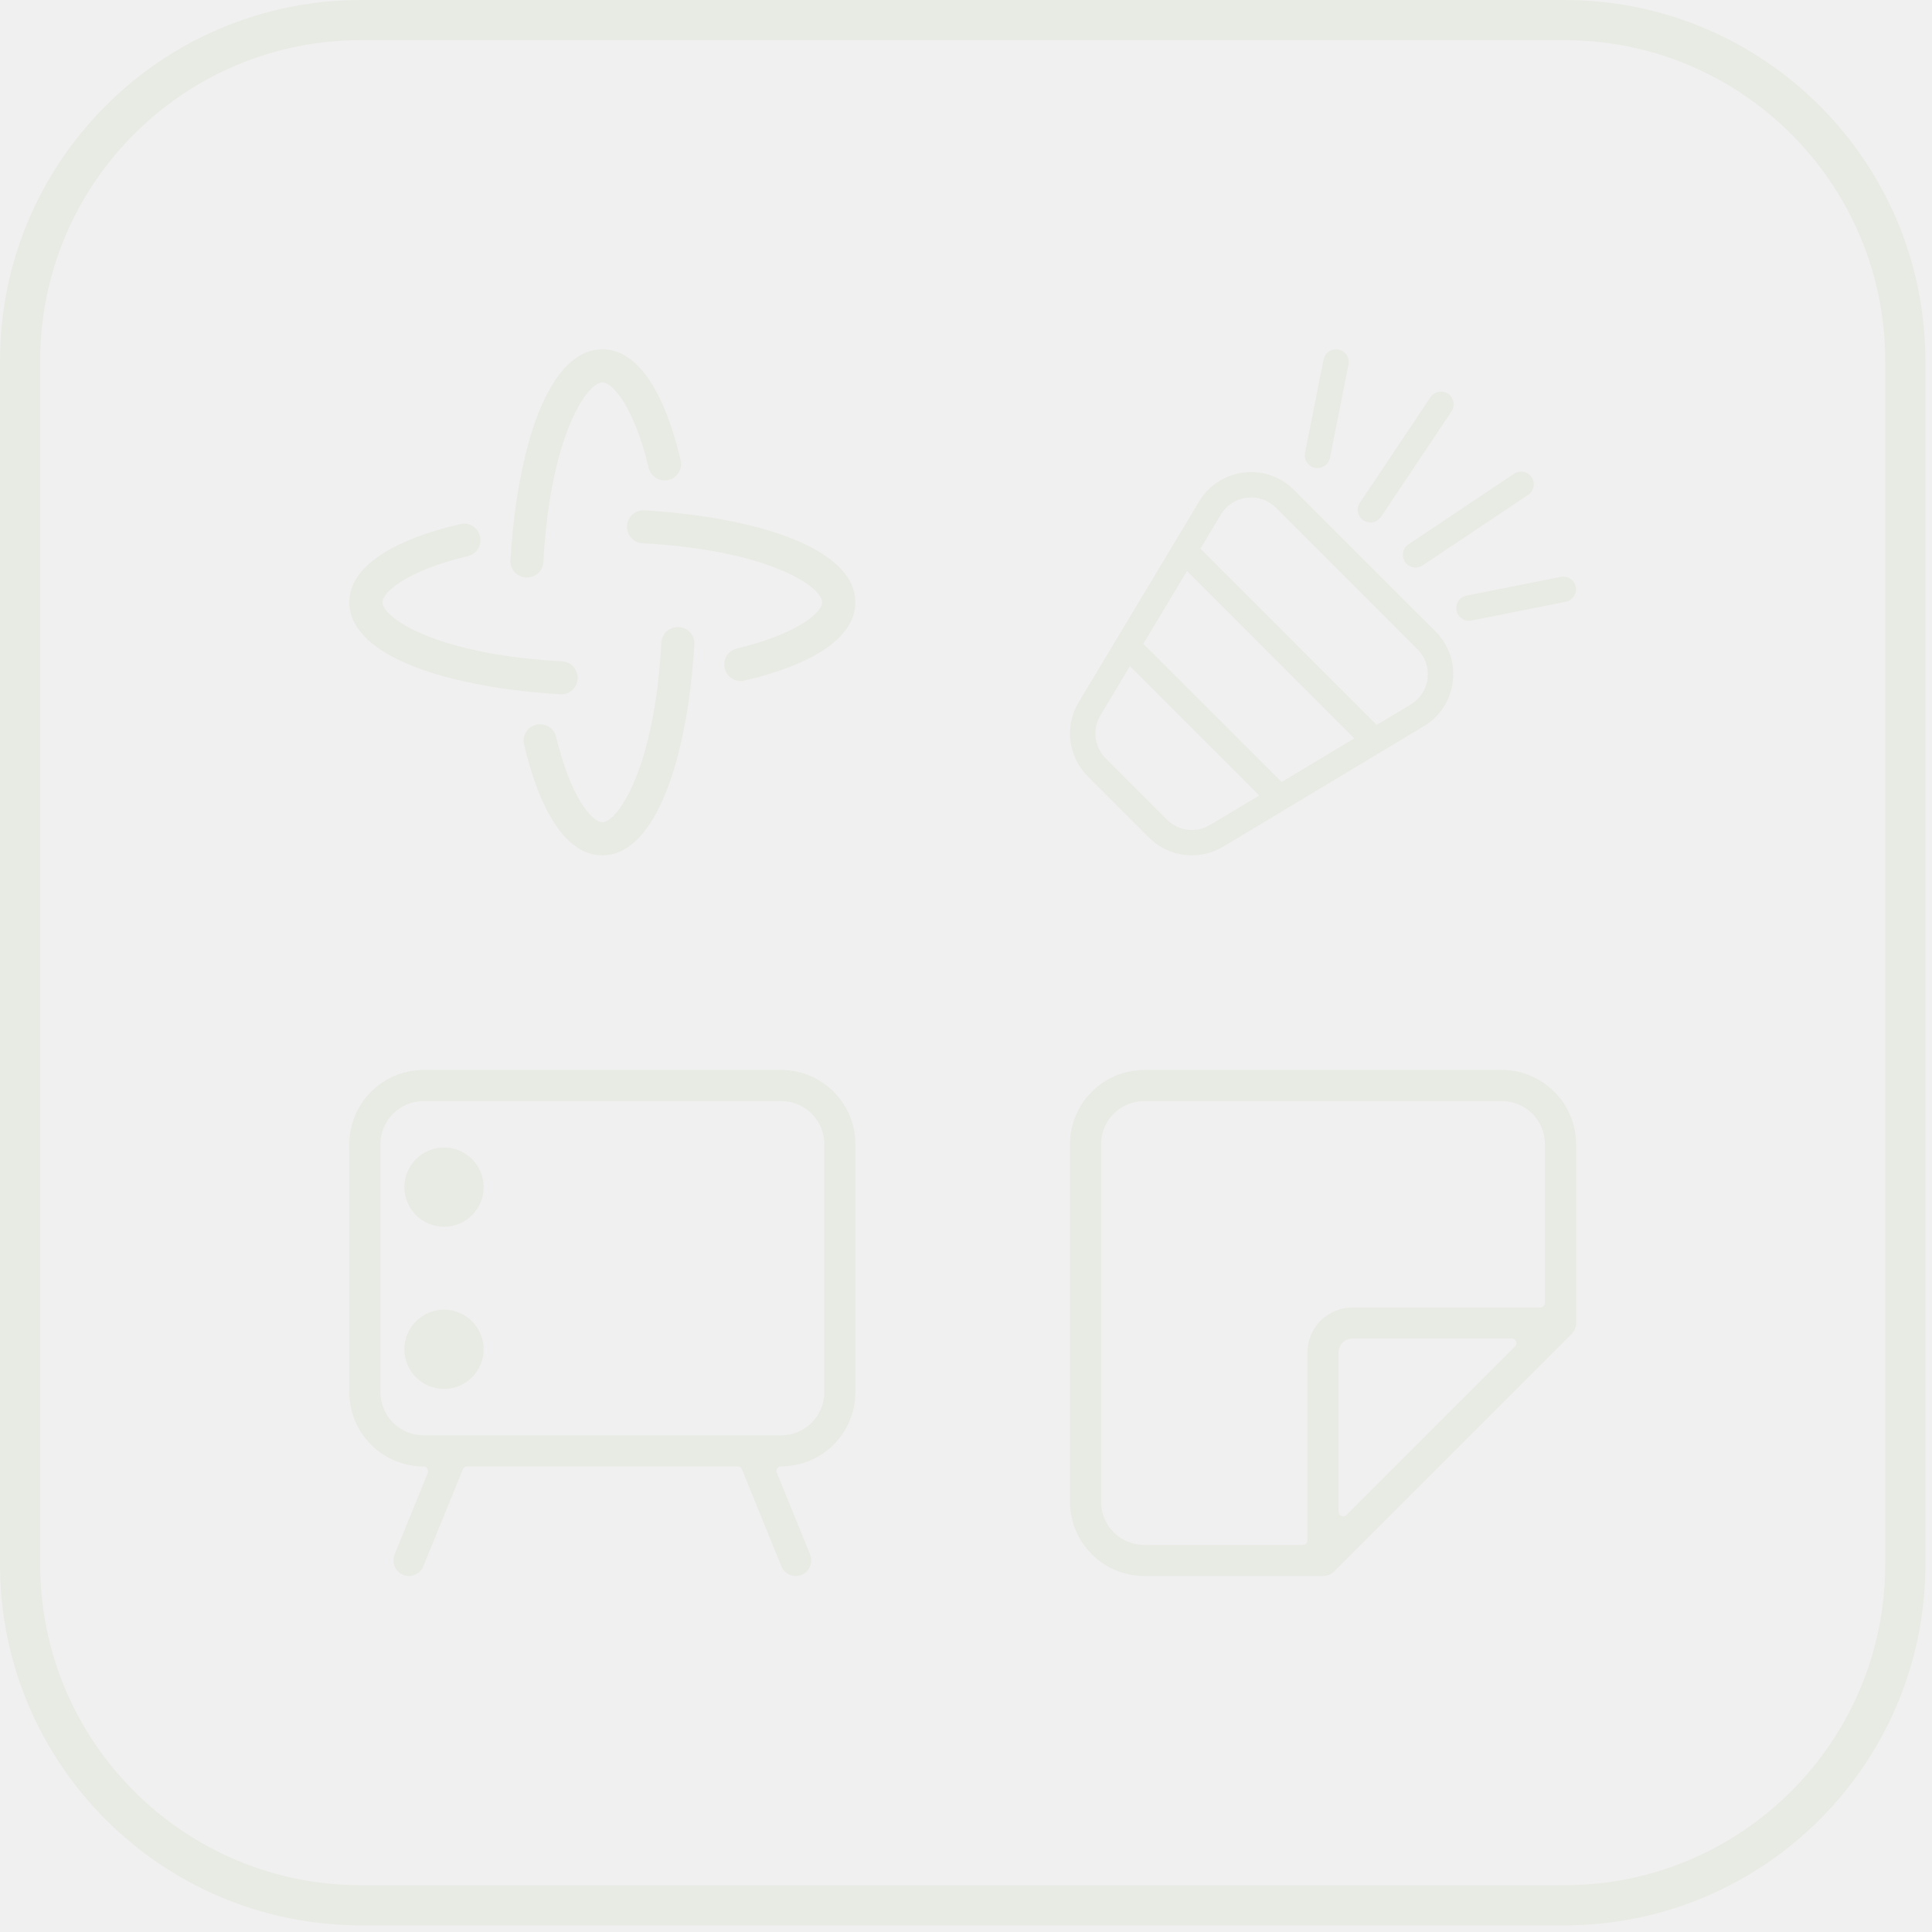
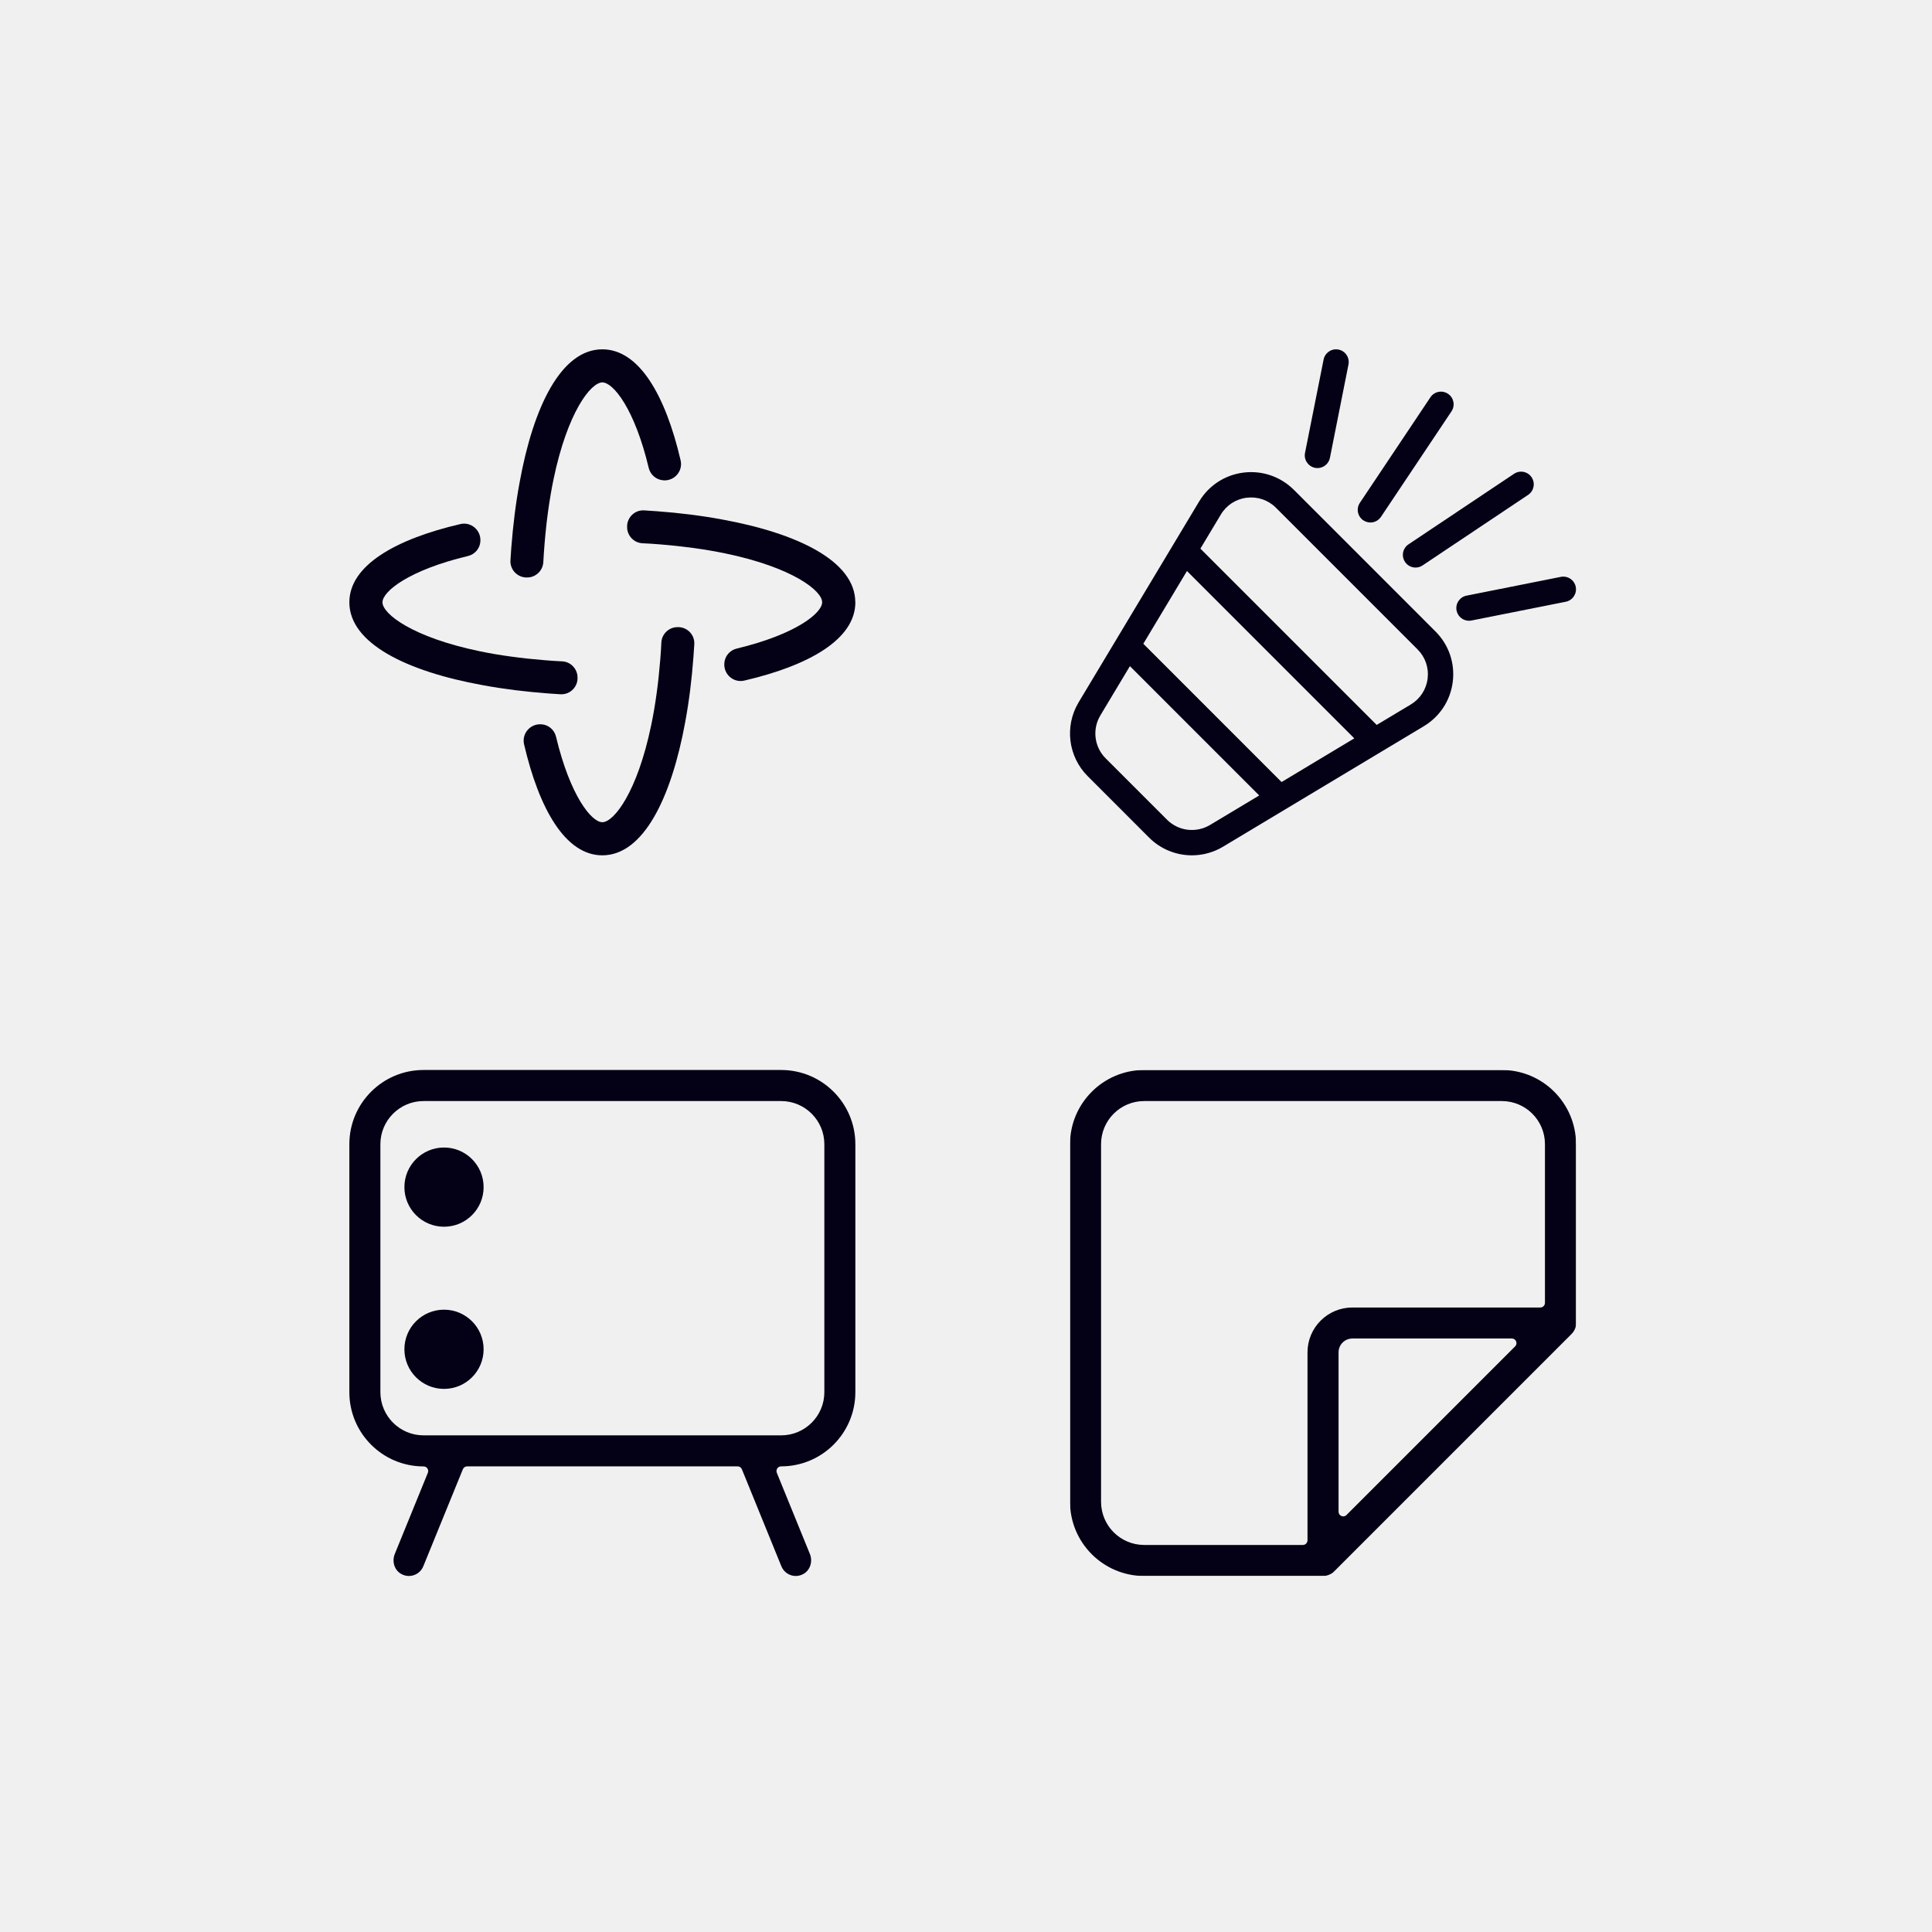
<svg xmlns="http://www.w3.org/2000/svg" width="63" height="63" viewBox="0 0 63 63" fill="none">
-   <rect x="0.654" y="0.654" width="61.475" height="61.475" rx="11.118" stroke="#E8EBE4" stroke-width="1.308" />
-   <path d="M22.054 20.453C22.379 20.417 22.66 20.681 22.64 21.007C22.633 21.142 22.623 21.276 22.613 21.411C22.586 21.782 22.55 22.147 22.505 22.504C22.46 22.862 22.406 23.213 22.343 23.551C21.89 26.021 20.98 27.891 19.641 27.891C18.436 27.891 17.578 26.375 17.089 24.27C17.009 23.919 17.293 23.592 17.652 23.619C17.656 23.619 17.659 23.619 17.663 23.619C17.891 23.637 18.08 23.802 18.132 24.026C18.591 25.948 19.287 26.811 19.641 26.811C20.018 26.811 20.781 25.834 21.235 23.646C21.302 23.326 21.361 22.983 21.412 22.61C21.459 22.272 21.498 21.911 21.529 21.526C21.545 21.341 21.557 21.149 21.566 20.951C21.579 20.692 21.78 20.482 22.037 20.453C22.043 20.453 22.048 20.453 22.052 20.453H22.054Z" fill="#E8EBE4" />
-   <path d="M27.892 19.64C27.892 20.847 26.376 21.704 24.27 22.193C23.92 22.274 23.593 21.99 23.62 21.631C23.62 21.627 23.62 21.623 23.62 21.618C23.638 21.391 23.803 21.201 24.024 21.149C25.946 20.688 26.809 19.994 26.809 19.638C26.809 19.261 25.833 18.498 23.645 18.045C23.326 17.979 22.981 17.92 22.611 17.869C22.271 17.823 21.91 17.783 21.525 17.752C21.34 17.736 21.147 17.724 20.95 17.715C20.691 17.702 20.48 17.501 20.452 17.244C20.452 17.238 20.452 17.233 20.452 17.229C20.416 16.904 20.68 16.623 21.005 16.643C21.14 16.65 21.275 16.659 21.41 16.67C21.78 16.697 22.145 16.733 22.503 16.778C22.861 16.823 23.212 16.877 23.549 16.94C26.02 17.391 27.89 18.302 27.89 19.64H27.892Z" fill="#E8EBE4" />
-   <path d="M18.83 22.053C18.866 22.377 18.603 22.657 18.276 22.639C18.141 22.632 18.006 22.623 17.872 22.612C17.501 22.584 17.136 22.547 16.778 22.503C16.421 22.458 16.07 22.404 15.732 22.341C13.261 21.891 11.392 20.98 11.392 19.64C11.392 18.436 12.907 17.578 15.013 17.089C15.363 17.008 15.691 17.292 15.664 17.652C15.664 17.655 15.664 17.659 15.664 17.662C15.646 17.891 15.48 18.08 15.257 18.132C13.335 18.59 12.472 19.286 12.472 19.64C12.472 20.018 13.448 20.78 15.637 21.235C15.955 21.302 16.3 21.361 16.672 21.411C17.01 21.458 17.372 21.497 17.756 21.528C17.942 21.544 18.134 21.557 18.332 21.566C18.591 21.578 18.801 21.78 18.83 22.037C18.83 22.042 18.83 22.048 18.83 22.053Z" fill="#E8EBE4" />
-   <path d="M21.633 15.661C21.633 15.661 21.626 15.661 21.622 15.661C21.394 15.643 21.205 15.478 21.153 15.255C20.694 13.331 19.997 12.47 19.642 12.47C19.265 12.47 18.503 13.444 18.049 15.634C17.983 15.953 17.924 16.298 17.873 16.668C17.826 17.008 17.787 17.369 17.756 17.754C17.74 17.941 17.728 18.132 17.717 18.329C17.703 18.588 17.503 18.799 17.246 18.828C17.24 18.828 17.237 18.828 17.231 18.828C16.908 18.863 16.627 18.601 16.645 18.274C16.652 18.139 16.662 18.004 16.672 17.869C16.701 17.499 16.737 17.134 16.782 16.776C16.827 16.418 16.881 16.068 16.944 15.73C17.391 13.261 18.301 11.391 19.641 11.391C20.847 11.391 21.705 12.907 22.194 15.012C22.275 15.363 21.991 15.69 21.631 15.663L21.633 15.661Z" fill="#E8EBE4" />
-   <path d="M42.191 15.973C41.758 15.541 41.16 15.336 40.553 15.41C39.946 15.485 39.417 15.829 39.102 16.353L35.173 22.901C34.707 23.679 34.829 24.672 35.471 25.313L37.47 27.313C37.852 27.694 38.356 27.891 38.867 27.891C39.215 27.891 39.566 27.799 39.883 27.609L46.43 23.68C46.955 23.365 47.299 22.836 47.373 22.229C47.448 21.622 47.243 21.024 46.81 20.592L42.192 15.973H42.191ZM39.457 26.901C39.004 27.172 38.427 27.102 38.054 26.729L36.055 24.73C35.681 24.356 35.61 23.779 35.883 23.326L36.845 21.722L41.061 25.939L39.457 26.901ZM41.79 25.501L37.282 20.992L38.705 18.62L44.162 24.077L41.79 25.501ZM46.553 22.128C46.509 22.482 46.309 22.789 46.003 22.973L44.892 23.639L39.143 17.89L39.81 16.779C39.993 16.473 40.3 16.273 40.654 16.23C41.008 16.187 41.355 16.305 41.607 16.557L46.225 21.176C46.477 21.428 46.597 21.775 46.553 22.128Z" fill="#E8EBE4" />
-   <path d="M44.458 16.968C44.529 17.014 44.608 17.038 44.687 17.038C44.821 17.038 44.951 16.973 45.031 16.855L47.331 13.414C47.458 13.223 47.407 12.967 47.217 12.841C47.026 12.714 46.77 12.765 46.644 12.955L44.344 16.396C44.217 16.586 44.268 16.842 44.458 16.969V16.968Z" fill="#E8EBE4" />
-   <path d="M45.816 18.324C45.896 18.444 46.027 18.507 46.16 18.507C46.239 18.507 46.319 18.485 46.389 18.437L49.83 16.137C50.02 16.011 50.071 15.754 49.944 15.564C49.818 15.374 49.562 15.323 49.371 15.45L45.93 17.75C45.74 17.876 45.689 18.133 45.816 18.323V18.324Z" fill="#E8EBE4" />
-   <path d="M51.383 19.136C51.339 18.913 51.122 18.767 50.897 18.811L47.822 19.423C47.599 19.467 47.453 19.684 47.497 19.909C47.536 20.106 47.709 20.242 47.902 20.242C47.928 20.242 47.956 20.239 47.983 20.234L51.058 19.622C51.281 19.578 51.427 19.361 51.383 19.136Z" fill="#E8EBE4" />
-   <path d="M42.88 15.255C42.908 15.26 42.934 15.263 42.962 15.263C43.154 15.263 43.328 15.127 43.367 14.93L43.972 11.885C44.016 11.662 43.872 11.444 43.647 11.399C43.424 11.355 43.207 11.499 43.161 11.724L42.555 14.768C42.511 14.992 42.656 15.209 42.88 15.255Z" fill="#E8EBE4" />
-   <path d="M25.473 34.891H13.812C12.475 34.891 11.392 35.975 11.392 37.311V45.398C11.392 46.734 12.475 47.818 13.812 47.818C13.92 47.818 13.992 47.926 13.952 48.026L12.873 50.674C12.779 50.908 12.853 51.187 13.071 51.317C13.155 51.367 13.246 51.391 13.334 51.391C13.533 51.391 13.724 51.271 13.803 51.075L15.093 47.911C15.117 47.853 15.172 47.816 15.233 47.816H24.052C24.114 47.816 24.17 47.853 24.192 47.911L25.48 51.075C25.559 51.271 25.75 51.391 25.949 51.391C26.037 51.391 26.128 51.367 26.212 51.317C26.428 51.187 26.504 50.907 26.41 50.674L25.331 48.026C25.291 47.926 25.363 47.816 25.471 47.816C26.808 47.816 27.892 46.733 27.892 45.396V37.311C27.892 35.975 26.808 34.891 25.471 34.891H25.473ZM26.881 45.398C26.881 46.174 26.249 46.805 25.473 46.805H24.503C24.503 46.805 24.501 46.805 24.499 46.805H14.784C14.784 46.805 14.782 46.805 14.781 46.805H13.812C13.036 46.805 12.404 46.174 12.404 45.398V37.311C12.404 36.535 13.036 35.904 13.812 35.904H25.473C26.249 35.904 26.881 36.535 26.881 37.311V45.398Z" fill="#E8EBE4" />
-   <path d="M14.479 40.002C15.192 40.002 15.77 39.424 15.77 38.711C15.77 37.998 15.192 37.419 14.479 37.419C13.765 37.419 13.187 37.998 13.187 38.711C13.187 39.424 13.765 40.002 14.479 40.002Z" fill="#E8EBE4" />
-   <path d="M14.479 45.29C15.192 45.29 15.77 44.712 15.77 43.998C15.77 43.285 15.192 42.707 14.479 42.707C13.765 42.707 13.187 43.285 13.187 43.998C13.187 44.712 13.765 45.29 14.479 45.29Z" fill="#E8EBE4" />
-   <g clip-path="url(#clip0_998_1783)">
-     <path d="M51.392 37.311C51.392 35.976 50.306 34.891 48.971 34.891H37.312C35.977 34.891 34.892 35.976 34.892 37.311V48.971C34.892 50.306 35.977 51.391 37.312 51.391H43.142C43.142 51.391 43.146 51.391 43.148 51.391C43.18 51.391 43.212 51.388 43.242 51.381C43.261 51.378 43.279 51.371 43.298 51.364C43.311 51.359 43.325 51.357 43.338 51.352C43.358 51.344 43.377 51.332 43.397 51.322C43.407 51.317 43.417 51.312 43.426 51.307C43.455 51.288 43.48 51.266 43.504 51.243L51.245 43.501C51.245 43.501 51.246 43.498 51.248 43.498C51.268 43.478 51.285 43.456 51.302 43.434C51.307 43.425 51.312 43.419 51.317 43.41C51.329 43.393 51.338 43.375 51.348 43.356C51.351 43.348 51.356 43.338 51.359 43.329C51.37 43.306 51.376 43.28 51.383 43.255C51.383 43.252 51.385 43.248 51.386 43.243C51.393 43.213 51.395 43.182 51.395 43.152C51.395 43.149 51.395 43.145 51.395 43.142V37.311H51.392ZM42.636 44.099V50.227C42.636 50.309 42.569 50.379 42.484 50.379H37.312C36.534 50.379 35.904 49.749 35.904 48.971V37.311C35.904 36.533 36.534 35.904 37.312 35.904H48.971C49.749 35.904 50.379 36.533 50.379 37.311V42.484C50.379 42.566 50.312 42.636 50.227 42.636H44.099C43.291 42.636 42.636 43.291 42.636 44.099ZM43.649 49.297V44.097C43.649 43.849 43.851 43.647 44.099 43.647H49.299C49.434 43.647 49.502 43.809 49.405 43.905L43.907 49.403C43.812 49.498 43.649 49.43 43.649 49.297Z" fill="#E8EBE4" />
+   <path d="M22.054 20.453C22.379 20.417 22.66 20.681 22.64 21.007C22.633 21.142 22.623 21.276 22.613 21.411C22.586 21.782 22.55 22.147 22.505 22.504C22.46 22.862 22.406 23.213 22.343 23.551C21.89 26.021 20.98 27.891 19.641 27.891C18.436 27.891 17.578 26.375 17.089 24.27C17.009 23.919 17.293 23.592 17.652 23.619C17.656 23.619 17.659 23.619 17.663 23.619C17.891 23.637 18.08 23.802 18.132 24.026C18.591 25.948 19.287 26.811 19.641 26.811C20.018 26.811 20.781 25.834 21.235 23.646C21.302 23.326 21.361 22.983 21.412 22.61C21.459 22.272 21.498 21.911 21.529 21.526C21.545 21.341 21.557 21.149 21.566 20.951C21.579 20.692 21.78 20.482 22.037 20.453C22.043 20.453 22.048 20.453 22.052 20.453H22.054Z" fill="#040015" />
+   <path d="M27.892 19.64C27.892 20.847 26.376 21.704 24.27 22.193C23.92 22.274 23.593 21.99 23.62 21.631C23.62 21.627 23.62 21.623 23.62 21.618C23.638 21.391 23.803 21.201 24.024 21.149C25.946 20.688 26.809 19.994 26.809 19.638C26.809 19.261 25.833 18.498 23.645 18.045C23.326 17.979 22.981 17.92 22.611 17.869C22.271 17.823 21.91 17.783 21.525 17.752C21.34 17.736 21.147 17.724 20.95 17.715C20.691 17.702 20.48 17.501 20.452 17.244C20.452 17.238 20.452 17.233 20.452 17.229C20.416 16.904 20.68 16.623 21.005 16.643C21.14 16.65 21.275 16.659 21.41 16.67C21.78 16.697 22.145 16.733 22.503 16.778C22.861 16.823 23.212 16.877 23.549 16.94C26.02 17.391 27.89 18.302 27.89 19.64H27.892Z" fill="#040015" />
+   <path d="M18.83 22.053C18.866 22.377 18.603 22.657 18.276 22.639C18.141 22.632 18.006 22.623 17.872 22.612C17.501 22.584 17.136 22.547 16.778 22.503C16.421 22.458 16.07 22.404 15.732 22.341C13.261 21.891 11.392 20.98 11.392 19.64C11.392 18.436 12.907 17.578 15.013 17.089C15.363 17.008 15.691 17.292 15.664 17.652C15.664 17.655 15.664 17.659 15.664 17.662C15.646 17.891 15.48 18.08 15.257 18.132C13.335 18.59 12.472 19.286 12.472 19.64C12.472 20.018 13.448 20.78 15.637 21.235C15.955 21.302 16.3 21.361 16.672 21.411C17.01 21.458 17.372 21.497 17.756 21.528C17.942 21.544 18.134 21.557 18.332 21.566C18.591 21.578 18.801 21.78 18.83 22.037C18.83 22.042 18.83 22.048 18.83 22.053Z" fill="#040015" />
+   <path d="M21.633 15.661C21.633 15.661 21.626 15.661 21.622 15.661C21.394 15.643 21.205 15.478 21.153 15.255C20.694 13.331 19.997 12.47 19.642 12.47C19.265 12.47 18.503 13.444 18.049 15.634C17.983 15.953 17.924 16.298 17.873 16.668C17.826 17.008 17.787 17.369 17.756 17.754C17.74 17.941 17.728 18.132 17.717 18.329C17.703 18.588 17.503 18.799 17.246 18.828C17.24 18.828 17.237 18.828 17.231 18.828C16.908 18.863 16.627 18.601 16.645 18.274C16.652 18.139 16.662 18.004 16.672 17.869C16.701 17.499 16.737 17.134 16.782 16.776C16.827 16.418 16.881 16.068 16.944 15.73C17.391 13.261 18.301 11.391 19.641 11.391C20.847 11.391 21.705 12.907 22.194 15.012C22.275 15.363 21.991 15.69 21.631 15.663L21.633 15.661Z" fill="#040015" />
+   <path d="M42.191 15.973C41.758 15.541 41.16 15.336 40.553 15.41C39.946 15.485 39.417 15.829 39.102 16.353L35.173 22.901C34.707 23.679 34.829 24.672 35.471 25.313L37.47 27.313C37.852 27.694 38.356 27.891 38.867 27.891C39.215 27.891 39.566 27.799 39.883 27.609L46.43 23.68C46.955 23.365 47.299 22.836 47.373 22.229C47.448 21.622 47.243 21.024 46.81 20.592L42.192 15.973H42.191ZM39.457 26.901C39.004 27.172 38.427 27.102 38.054 26.729L36.055 24.73C35.681 24.356 35.61 23.779 35.883 23.326L36.845 21.722L41.061 25.939L39.457 26.901ZM41.79 25.501L37.282 20.992L38.705 18.62L44.162 24.077L41.79 25.501ZM46.553 22.128C46.509 22.482 46.309 22.789 46.003 22.973L44.892 23.639L39.143 17.89L39.81 16.779C39.993 16.473 40.3 16.273 40.654 16.23C41.008 16.187 41.355 16.305 41.607 16.557L46.225 21.176C46.477 21.428 46.597 21.775 46.553 22.128Z" fill="#040015" />
+   <path d="M44.458 16.968C44.529 17.014 44.608 17.038 44.687 17.038C44.821 17.038 44.951 16.973 45.031 16.855L47.331 13.414C47.458 13.223 47.407 12.967 47.217 12.841C47.026 12.714 46.77 12.765 46.644 12.955L44.344 16.396C44.217 16.586 44.268 16.842 44.458 16.969V16.968Z" fill="#040015" />
+   <path d="M45.816 18.324C45.896 18.444 46.027 18.507 46.16 18.507C46.239 18.507 46.319 18.485 46.389 18.437L49.83 16.137C50.02 16.011 50.071 15.754 49.944 15.564C49.818 15.374 49.562 15.323 49.371 15.45L45.93 17.75C45.74 17.876 45.689 18.133 45.816 18.323V18.324Z" fill="#040015" />
+   <path d="M51.383 19.136C51.339 18.913 51.122 18.767 50.897 18.811L47.822 19.423C47.599 19.467 47.453 19.684 47.497 19.909C47.536 20.106 47.709 20.242 47.902 20.242C47.928 20.242 47.956 20.239 47.983 20.234L51.058 19.622C51.281 19.578 51.427 19.361 51.383 19.136Z" fill="#040015" />
+   <path d="M42.88 15.255C42.908 15.26 42.934 15.263 42.962 15.263C43.154 15.263 43.328 15.127 43.367 14.93L43.972 11.885C44.016 11.662 43.872 11.444 43.647 11.399C43.424 11.355 43.207 11.499 43.161 11.724L42.555 14.768C42.511 14.992 42.656 15.209 42.88 15.255Z" fill="#040015" />
+   <path d="M25.473 34.891H13.812C12.475 34.891 11.392 35.975 11.392 37.311V45.398C11.392 46.734 12.475 47.818 13.812 47.818C13.92 47.818 13.992 47.926 13.952 48.026L12.873 50.674C12.779 50.908 12.853 51.187 13.071 51.317C13.155 51.367 13.246 51.391 13.334 51.391C13.533 51.391 13.724 51.271 13.803 51.075L15.093 47.911C15.117 47.853 15.172 47.816 15.233 47.816H24.052C24.114 47.816 24.17 47.853 24.192 47.911L25.48 51.075C25.559 51.271 25.75 51.391 25.949 51.391C26.037 51.391 26.128 51.367 26.212 51.317C26.428 51.187 26.504 50.907 26.41 50.674L25.331 48.026C25.291 47.926 25.363 47.816 25.471 47.816C26.808 47.816 27.892 46.733 27.892 45.396V37.311C27.892 35.975 26.808 34.891 25.471 34.891H25.473ZM26.881 45.398C26.881 46.174 26.249 46.805 25.473 46.805H24.503H24.499H14.784H14.781H13.812C13.036 46.805 12.404 46.174 12.404 45.398V37.311C12.404 36.535 13.036 35.904 13.812 35.904H25.473C26.249 35.904 26.881 36.535 26.881 37.311V45.398Z" fill="#040015" />
+   <path d="M14.479 40.002C15.192 40.002 15.77 39.424 15.77 38.711C15.77 37.998 15.192 37.419 14.479 37.419C13.765 37.419 13.187 37.998 13.187 38.711C13.187 39.424 13.765 40.002 14.479 40.002Z" fill="#040015" />
+   <path d="M14.479 45.29C15.192 45.29 15.77 44.712 15.77 43.998C15.77 43.285 15.192 42.707 14.479 42.707C13.765 42.707 13.187 43.285 13.187 43.998C13.187 44.712 13.765 45.29 14.479 45.29Z" fill="#040015" />
+   <mask id="mask0_1_55" style="mask-type:luminance" maskUnits="userSpaceOnUse" x="34" y="34" width="18" height="18">
+     <path d="M51.392 34.891H34.892V51.391H51.392V34.891Z" fill="white" />
+   </mask>
+   <g mask="url(#mask0_1_55)">
+     <path d="M51.392 37.311C51.392 35.976 50.306 34.891 48.971 34.891H37.312C35.977 34.891 34.892 35.976 34.892 37.311V48.971C34.892 50.306 35.977 51.391 37.312 51.391H43.142H43.148C43.18 51.391 43.212 51.388 43.242 51.381C43.261 51.378 43.279 51.371 43.298 51.364C43.311 51.359 43.325 51.357 43.338 51.352C43.358 51.344 43.377 51.332 43.397 51.322C43.407 51.317 43.417 51.312 43.426 51.307C43.455 51.288 43.48 51.266 43.504 51.243L51.245 43.501L51.248 43.498C51.268 43.478 51.285 43.456 51.302 43.434C51.307 43.425 51.312 43.419 51.317 43.41C51.329 43.393 51.338 43.375 51.348 43.356C51.351 43.348 51.356 43.338 51.359 43.329C51.37 43.306 51.376 43.28 51.383 43.255C51.383 43.252 51.385 43.248 51.386 43.243C51.393 43.213 51.395 43.182 51.395 43.152C51.395 43.149 51.395 43.145 51.395 43.142V37.311H51.392ZM42.636 44.099V50.227C42.636 50.309 42.569 50.379 42.484 50.379H37.312C36.534 50.379 35.904 49.749 35.904 48.971V37.311C35.904 36.533 36.534 35.904 37.312 35.904H48.971C49.749 35.904 50.379 36.533 50.379 37.311V42.484C50.379 42.566 50.312 42.636 50.227 42.636H44.099C43.291 42.636 42.636 43.291 42.636 44.099ZM43.649 49.297V44.097C43.649 43.849 43.851 43.647 44.099 43.647H49.299C49.434 43.647 49.502 43.809 49.405 43.905L43.907 49.403C43.812 49.498 43.649 49.43 43.649 49.297Z" fill="#040015" />
  </g>
-   <defs>
-     <clipPath id="clip0_998_1783">
-       <rect width="16.5" height="16.5" fill="white" transform="translate(34.8916 34.8911)" />
-     </clipPath>
-   </defs>
</svg>
